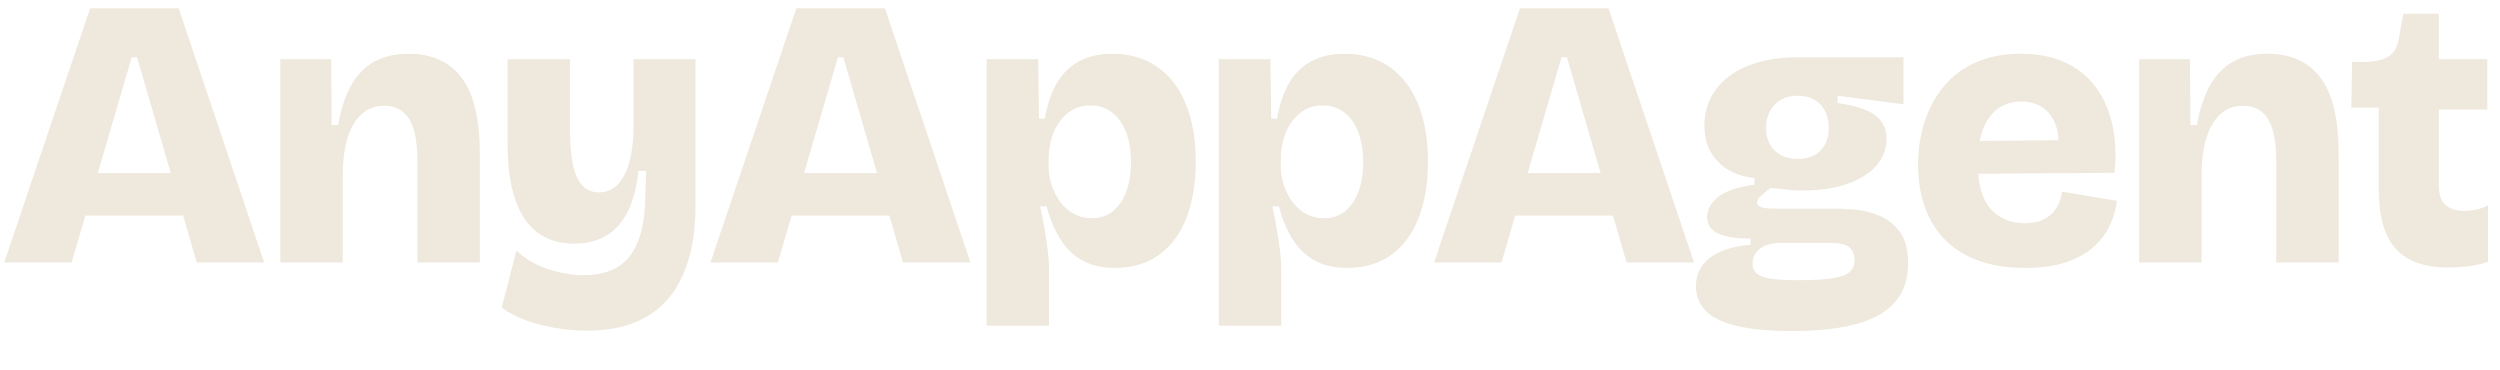
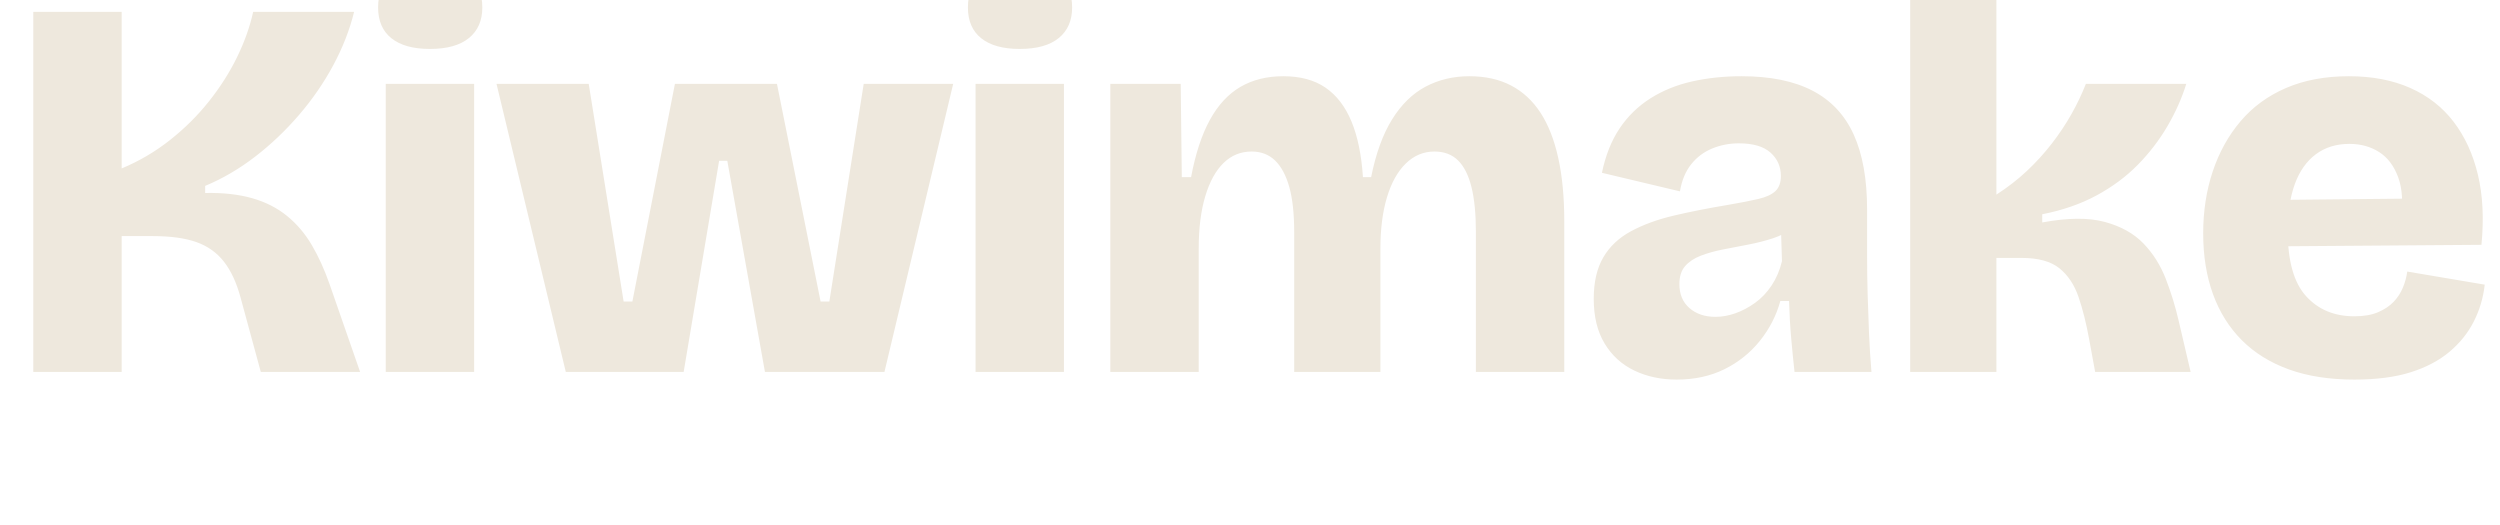
- <svg xmlns="http://www.w3.org/2000/svg" viewBox="0 25.0 649.2 95.7" width="649" height="96">
-   <path fill="#EEE8DD" d="M1.1 93.0 23.4 27.0H46.4L68.6 93.0H51.1L35.6 39.7H34.2L18.6 93.0ZM14.2 80.8V69.8H57.9V80.8ZM72.8 93.0V61.7V40.2H86.0L86.1 57.3H87.8Q88.9 51.1 91.2 47.0Q93.5 42.9 97.2 40.85Q100.9 38.8 106.1 38.8Q115.2 38.8 119.9 45.05Q124.6 51.3 124.6 64.8V93.0H108.4V66.7Q108.4 59.2 106.25 55.75Q104.1 52.3 99.8 52.3Q96.2 52.3 93.8 54.55Q91.4 56.8 90.2 60.85Q89.0 64.9 89.0 70.4V93.0ZM152.3 110.7Q148.6 110.7 144.55 110.05Q140.5 109.4 136.8 108.1Q133.1 106.8 130.3 104.7L134.1 89.9Q137.6 93.2 142.45 94.75Q147.3 96.3 151.6 96.3Q156.8 96.3 160.2 94.3Q163.6 92.3 165.4 88.2Q167.2 84.1 167.5 77.9L167.8 69.2H165.8Q165.1 75.7 162.95 79.9Q160.8 84.1 157.3 86.1Q153.8 88.1 149.2 88.1Q143.4 88.1 139.55 85.2Q135.7 82.3 133.75 76.5Q131.8 70.7 131.8 62.0V40.2H148.0V57.9Q148.0 66.9 149.8 70.85Q151.6 74.8 155.6 74.8Q157.7 74.8 159.35 73.65Q161.0 72.5 162.15 70.3Q163.3 68.1 163.9 64.9Q164.5 61.7 164.5 57.7V40.2H180.6V78.5Q180.6 84.7 179.45 89.75Q178.3 94.8 176.1 98.7Q173.9 102.6 170.5 105.3Q167.1 108.0 162.6 109.35Q158.1 110.7 152.3 110.7ZM184.5 93.0 206.8 27.0H229.8L252.0 93.0H234.5L219.0 39.7H217.6L202.0 93.0ZM197.6 80.8V69.8H241.3V80.8ZM256.2 109.4V65.0V40.2H269.6L269.8 55.6L271.3 55.7Q272.3 50.0 274.55 46.25Q276.8 42.5 280.4 40.65Q284.0 38.8 288.8 38.8Q295.6 38.8 300.45 42.15Q305.3 45.5 307.9 51.75Q310.5 58.0 310.5 66.8Q310.5 75.2 308.1 81.4Q305.7 87.6 301.0 91.0Q296.3 94.4 289.5 94.4Q284.7 94.4 281.3 92.6Q277.9 90.8 275.55 87.25Q273.2 83.7 271.8 78.4H270.1Q270.7 81.2 271.2 84.05Q271.7 86.9 272.05 89.65Q272.4 92.4 272.4 94.9V109.4ZM283.5 81.5Q286.8 81.5 289.05 79.65Q291.3 77.8 292.5 74.5Q293.7 71.2 293.7 67.1Q293.7 62.6 292.45 59.25Q291.2 55.9 288.8 54.05Q286.4 52.2 283.2 52.2Q280.5 52.2 278.45 53.4Q276.4 54.6 275.0 56.65Q273.6 58.7 272.95 61.15Q272.3 63.6 272.3 66.2V68.0Q272.3 70.2 272.85 72.15Q273.4 74.1 274.4 75.85Q275.4 77.6 276.75 78.85Q278.1 80.1 279.8 80.8Q281.5 81.5 283.5 81.5ZM316.5 109.4V65.0V40.2H329.9L330.1 55.6L331.6 55.7Q332.6 50.0 334.85 46.25Q337.1 42.5 340.7 40.65Q344.3 38.8 349.1 38.8Q355.9 38.8 360.75 42.15Q365.6 45.5 368.2 51.75Q370.8 58.0 370.8 66.8Q370.8 75.2 368.4 81.4Q366.0 87.6 361.3 91.0Q356.6 94.4 349.8 94.4Q345.0 94.4 341.6 92.6Q338.2 90.8 335.85 87.25Q333.5 83.7 332.1 78.4H330.4Q331.0 81.2 331.5 84.05Q332.0 86.9 332.35 89.65Q332.7 92.4 332.7 94.9V109.4ZM343.8 81.5Q347.1 81.5 349.35 79.65Q351.6 77.8 352.8 74.5Q354.0 71.2 354.0 67.1Q354.0 62.6 352.75 59.25Q351.5 55.9 349.1 54.05Q346.7 52.2 343.5 52.2Q340.8 52.2 338.75 53.4Q336.7 54.6 335.3 56.65Q333.9 58.7 333.25 61.15Q332.6 63.6 332.6 66.2V68.0Q332.6 70.2 333.15 72.15Q333.7 74.1 334.7 75.85Q335.7 77.6 337.05 78.85Q338.4 80.1 340.1 80.8Q341.8 81.5 343.8 81.5ZM372.4 93.0 394.7 27.0H417.7L439.9 93.0H422.4L406.9 39.7H405.5L389.9 93.0ZM385.5 80.8V69.8H429.2V80.8ZM465.3 110.8Q456.5 110.8 450.95 109.45Q445.4 108.1 442.9 105.5Q440.4 102.9 440.4 99.2Q440.4 94.6 444.0 91.8Q447.6 89.0 454.6 88.4V86.8Q449.2 86.8 446.25 85.5Q443.3 84.2 443.3 81.2Q443.3 78.3 446.15 76.0Q449.0 73.7 455.6 72.8V71.1Q449.6 70.4 446.1 66.8Q442.6 63.2 442.6 57.4Q442.6 52.4 445.35 48.4Q448.1 44.4 453.6 42.05Q459.1 39.7 467.2 39.7H494.3V51.9L477.2 49.7V51.6Q484.2 52.6 487.05 54.85Q489.9 57.1 489.9 60.8Q489.9 64.8 487.3 67.8Q484.7 70.8 479.8 72.55Q474.9 74.3 467.9 74.3Q466.4 74.3 464.7 74.15Q463.0 74.0 459.8 73.6Q458.2 74.8 457.25 75.7Q456.3 76.6 456.3 77.4Q456.3 78.0 456.8 78.35Q457.3 78.7 458.2 78.85Q459.1 79.0 460.1 79.0H476.2Q478.2 79.0 481.45 79.25Q484.7 79.5 487.9 80.8Q491.1 82.1 493.3 85.0Q495.5 87.9 495.5 93.3Q495.5 99.2 492.25 103.1Q489.0 107.0 482.3 108.9Q475.6 110.8 465.3 110.8ZM466.8 97.6Q472.9 97.6 476.1 97.05Q479.3 96.5 480.45 95.35Q481.6 94.2 481.6 92.5Q481.6 90.8 480.9 89.8Q480.2 88.8 479.05 88.4Q477.9 88.0 476.75 87.95Q475.6 87.9 474.8 87.9H461.8Q458.2 88.2 456.65 89.7Q455.1 91.2 455.1 93.3Q455.1 95.0 456.3 95.95Q457.5 96.9 460.1 97.25Q462.7 97.6 466.8 97.6ZM466.8 66.1Q470.8 66.1 472.85 63.85Q474.9 61.6 474.9 58.1Q474.9 54.4 472.8 52.05Q470.7 49.7 466.8 49.7Q463.0 49.7 460.8 52.05Q458.6 54.4 458.6 58.1Q458.6 60.4 459.55 62.2Q460.5 64.0 462.35 65.05Q464.2 66.1 466.8 66.1ZM525.8 94.4Q519.0 94.4 513.85 92.55Q508.7 90.7 505.2 87.2Q501.7 83.7 499.9 78.75Q498.1 73.8 498.1 67.6Q498.1 61.5 499.85 56.25Q501.6 51.0 504.95 47.05Q508.3 43.1 513.3 40.95Q518.3 38.8 524.8 38.8Q531.2 38.8 536.05 40.95Q540.9 43.1 544.0 47.15Q547.1 51.2 548.45 56.85Q549.8 62.5 549.1 69.7L508.6 70.0V61.5L539.0 61.2L534.3 65.4Q535.0 60.5 533.85 57.35Q532.7 54.2 530.35 52.7Q528.0 51.2 524.9 51.2Q521.3 51.2 518.75 53.1Q516.2 55.0 514.9 58.55Q513.6 62.1 513.6 67.2Q513.6 75.4 516.95 79.1Q520.3 82.8 525.8 82.8Q528.4 82.8 530.15 82.05Q531.9 81.3 533.0 80.15Q534.1 79.0 534.7 77.55Q535.3 76.1 535.5 74.6L549.7 77.0Q549.3 80.6 547.7 83.75Q546.1 86.9 543.25 89.3Q540.4 91.7 536.15 93.05Q531.9 94.4 525.8 94.4ZM555.5 93.0V61.7V40.2H568.7L568.8 57.3H570.5Q571.6 51.1 573.9 47.0Q576.2 42.9 579.9 40.85Q583.6 38.8 588.8 38.8Q597.9 38.8 602.6 45.05Q607.3 51.3 607.3 64.8V93.0H591.1V66.7Q591.1 59.2 588.95 55.75Q586.8 52.3 582.5 52.3Q578.9 52.3 576.5 54.55Q574.1 56.8 572.9 60.85Q571.7 64.9 571.7 70.4V93.0ZM635.9 94.3Q626.5 94.3 622.1 89.4Q617.7 84.5 617.7 73.8V52.8H610.6L610.8 40.9H614.8Q618.9 40.7 620.8 39.1Q622.7 37.5 623.1 33.9L624.1 28.4H633.3V40.2H645.9V53.3H633.3V72.9Q633.3 76.4 635.0 78.0Q636.7 79.6 639.9 79.6Q641.7 79.6 643.35 79.2Q645.0 78.8 646.1 78.1V92.8Q643.0 93.8 640.4 94.05Q637.8 94.3 635.9 94.3Z" />
+ <svg xmlns="http://www.w3.org/2000/svg" viewBox="0 25.0 458.2 95.7" width="458" height="96">
+   <path fill="#EEE8DD" d="M6.1 93.0V27.0H22.3V55.7Q27.1 53.7 31.15 50.5Q35.2 47.3 38.3 43.4Q41.4 39.5 43.45 35.3Q45.5 31.1 46.4 27.0H64.9Q63.7 31.9 61.1 36.75Q58.5 41.6 54.8 45.9Q51.1 50.2 46.75 53.55Q42.4 56.9 37.6 58.9V60.2Q42.5 60.1 46.2 61.15Q49.9 62.2 52.6 64.4Q55.3 66.6 57.15 69.75Q59.0 72.9 60.4 76.9L66.0 93.0H47.8L44.1 79.4Q43.0 75.3 41.05 72.8Q39.1 70.3 36.0 69.2Q32.9 68.1 28.0 68.1H22.3V93.0ZM70.7 93.0V40.2H86.9V93.0ZM78.8 33.8Q74.2 33.8 71.75 31.85Q69.3 29.9 69.3 26.2Q69.3 22.4 71.75 20.45Q74.2 18.5 78.8 18.5Q83.5 18.5 85.95 20.5Q88.4 22.5 88.4 26.2Q88.4 29.8 85.95 31.8Q83.5 33.8 78.8 33.8ZM103.7 93.0 91.0 40.2H107.9L114.3 80.1H115.9L123.7 40.2H142.4L150.4 80.1H152.0L158.3 40.2H174.7L162.1 93.0H140.2L133.3 54.3H131.8L125.3 93.0ZM178.8 93.0V40.2H195.0V93.0ZM186.9 33.8Q182.3 33.8 179.85 31.85Q177.4 29.9 177.4 26.2Q177.4 22.4 179.85 20.45Q182.3 18.5 186.9 18.5Q191.6 18.5 194.05 20.5Q196.5 22.5 196.5 26.2Q196.5 29.8 194.05 31.8Q191.6 33.8 186.9 33.8ZM203.5 93.0V60.2V40.2H216.4L216.6 57.3H218.3Q219.5 50.9 221.75 46.8Q224.0 42.7 227.35 40.75Q230.7 38.8 235.2 38.8Q239.9 38.8 242.95 40.9Q246.0 43.0 247.7 47.1Q249.4 51.2 249.8 57.3H251.3Q252.6 50.8 255.15 46.7Q257.7 42.6 261.3 40.7Q264.9 38.8 269.3 38.8Q273.7 38.8 276.95 40.5Q280.2 42.2 282.35 45.5Q284.5 48.8 285.6 53.8Q286.7 58.8 286.7 65.4V93.0H270.5V67.3Q270.5 62.4 269.7 59.15Q268.9 55.9 267.25 54.25Q265.6 52.6 262.9 52.6Q259.9 52.6 257.65 54.8Q255.4 57.0 254.2 61.0Q253.0 65.0 253.0 70.4V93.0H237.2V67.4Q237.2 62.3 236.3 59.1Q235.4 55.9 233.7 54.25Q232.0 52.6 229.4 52.6Q226.4 52.6 224.25 54.7Q222.1 56.8 220.9 60.8Q219.7 64.8 219.7 70.4V93.0ZM307.3 94.4Q303.0 94.4 299.55 92.75Q296.1 91.1 294.1 87.8Q292.1 84.5 292.1 79.6Q292.1 75.0 293.85 72.0Q295.6 69.0 298.95 67.2Q302.3 65.4 306.75 64.35Q311.2 63.3 316.6 62.4Q320.1 61.8 322.25 61.3Q324.4 60.8 325.4 59.85Q326.4 58.9 326.4 57.1Q326.4 54.5 324.5 52.8Q322.6 51.1 318.7 51.1Q316.1 51.1 313.8 52.05Q311.5 53.0 309.95 54.95Q308.4 56.9 307.9 59.9L293.6 56.5Q294.6 51.7 296.85 48.35Q299.1 45.0 302.5 42.85Q305.9 40.7 310.15 39.75Q314.4 38.8 319.2 38.8Q327.1 38.8 332.2 41.45Q337.3 44.1 339.75 49.5Q342.2 54.9 342.2 63.2V71.7Q342.2 75.2 342.3 78.75Q342.4 82.3 342.55 85.85Q342.7 89.4 343.0 93.0H328.9Q328.6 90.3 328.3 86.95Q328.0 83.6 327.9 80.0H326.3Q325.2 84.0 322.55 87.3Q319.9 90.6 316.05 92.5Q312.2 94.4 307.3 94.4ZM314.4 82.9Q316.2 82.9 318.05 82.25Q319.9 81.6 321.65 80.35Q323.4 79.1 324.7 77.15Q326.0 75.2 326.6 72.7L326.4 66.3L328.7 66.5Q327.1 67.8 324.95 68.5Q322.8 69.2 320.45 69.65Q318.1 70.1 315.8 70.55Q313.5 71.0 311.7 71.7Q309.9 72.4 308.85 73.6Q307.8 74.8 307.8 76.9Q307.8 79.7 309.65 81.3Q311.5 82.9 314.4 82.9ZM350.1 93.0V21.5H365.9V60.5Q369.0 58.5 371.5 56.15Q374.0 53.8 376.05 51.15Q378.1 48.5 379.65 45.75Q381.2 43.0 382.3 40.2H400.7Q399.5 44.1 397.25 47.95Q395.0 51.8 391.8 55.05Q388.6 58.3 384.25 60.65Q379.9 63.0 374.3 64.1V65.6Q381.3 64.3 385.75 65.5Q390.2 66.7 392.85 69.45Q395.5 72.2 396.95 75.95Q398.4 79.7 399.3 83.6L401.5 93.0H384.0L382.9 87.0Q382.1 82.6 380.95 79.25Q379.8 75.9 377.45 74.0Q375.1 72.1 370.5 72.1H365.9V93.0ZM431.5 94.4Q424.7 94.4 419.55 92.55Q414.4 90.7 410.9 87.2Q407.4 83.7 405.6 78.75Q403.8 73.8 403.8 67.6Q403.8 61.5 405.55 56.25Q407.3 51.0 410.65 47.05Q414 43.1 419 40.95Q424 38.8 430.5 38.8Q436.9 38.8 441.75 40.95Q446.6 43.1 449.7 47.15Q452.8 51.2 454.15 56.85Q455.5 62.5 454.8 69.7L414.3 70.0V61.5L444.7 61.2L440 65.4Q440.7 60.5 439.55 57.35Q438.4 54.2 436.05 52.7Q433.7 51.2 430.6 51.2Q427 51.2 424.45 53.1Q421.9 55.0 420.6 58.55Q419.3 62.1 419.3 67.2Q419.3 75.4 422.65 79.1Q426 82.8 431.5 82.8Q434.1 82.8 435.85 82.05Q437.6 81.3 438.7 80.15Q439.8 79.0 440.4 77.55Q441 76.1 441.2 74.6L455.4 77.0Q455 80.6 453.4 83.75Q451.8 86.9 448.95 89.3Q446.1 91.7 441.85 93.05Q437.6 94.4 431.5 94.4Z" />
</svg>
